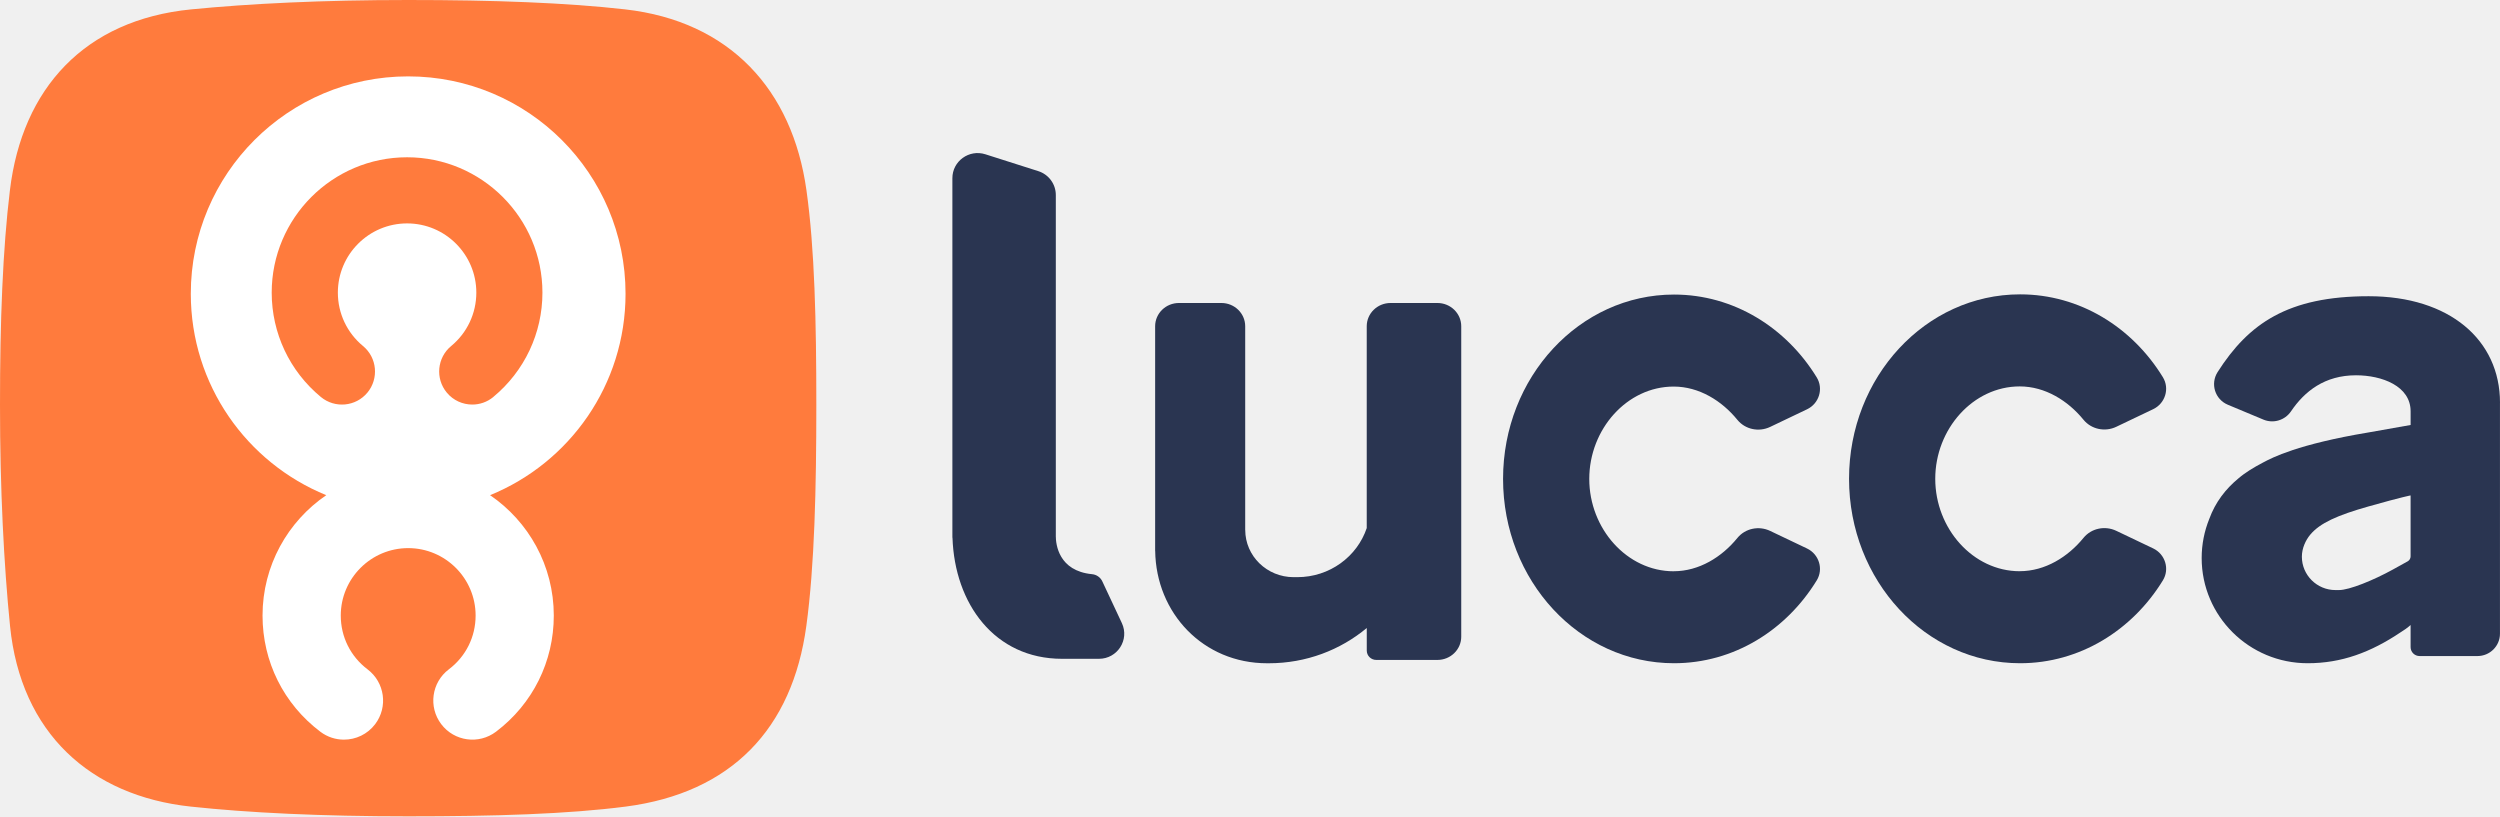
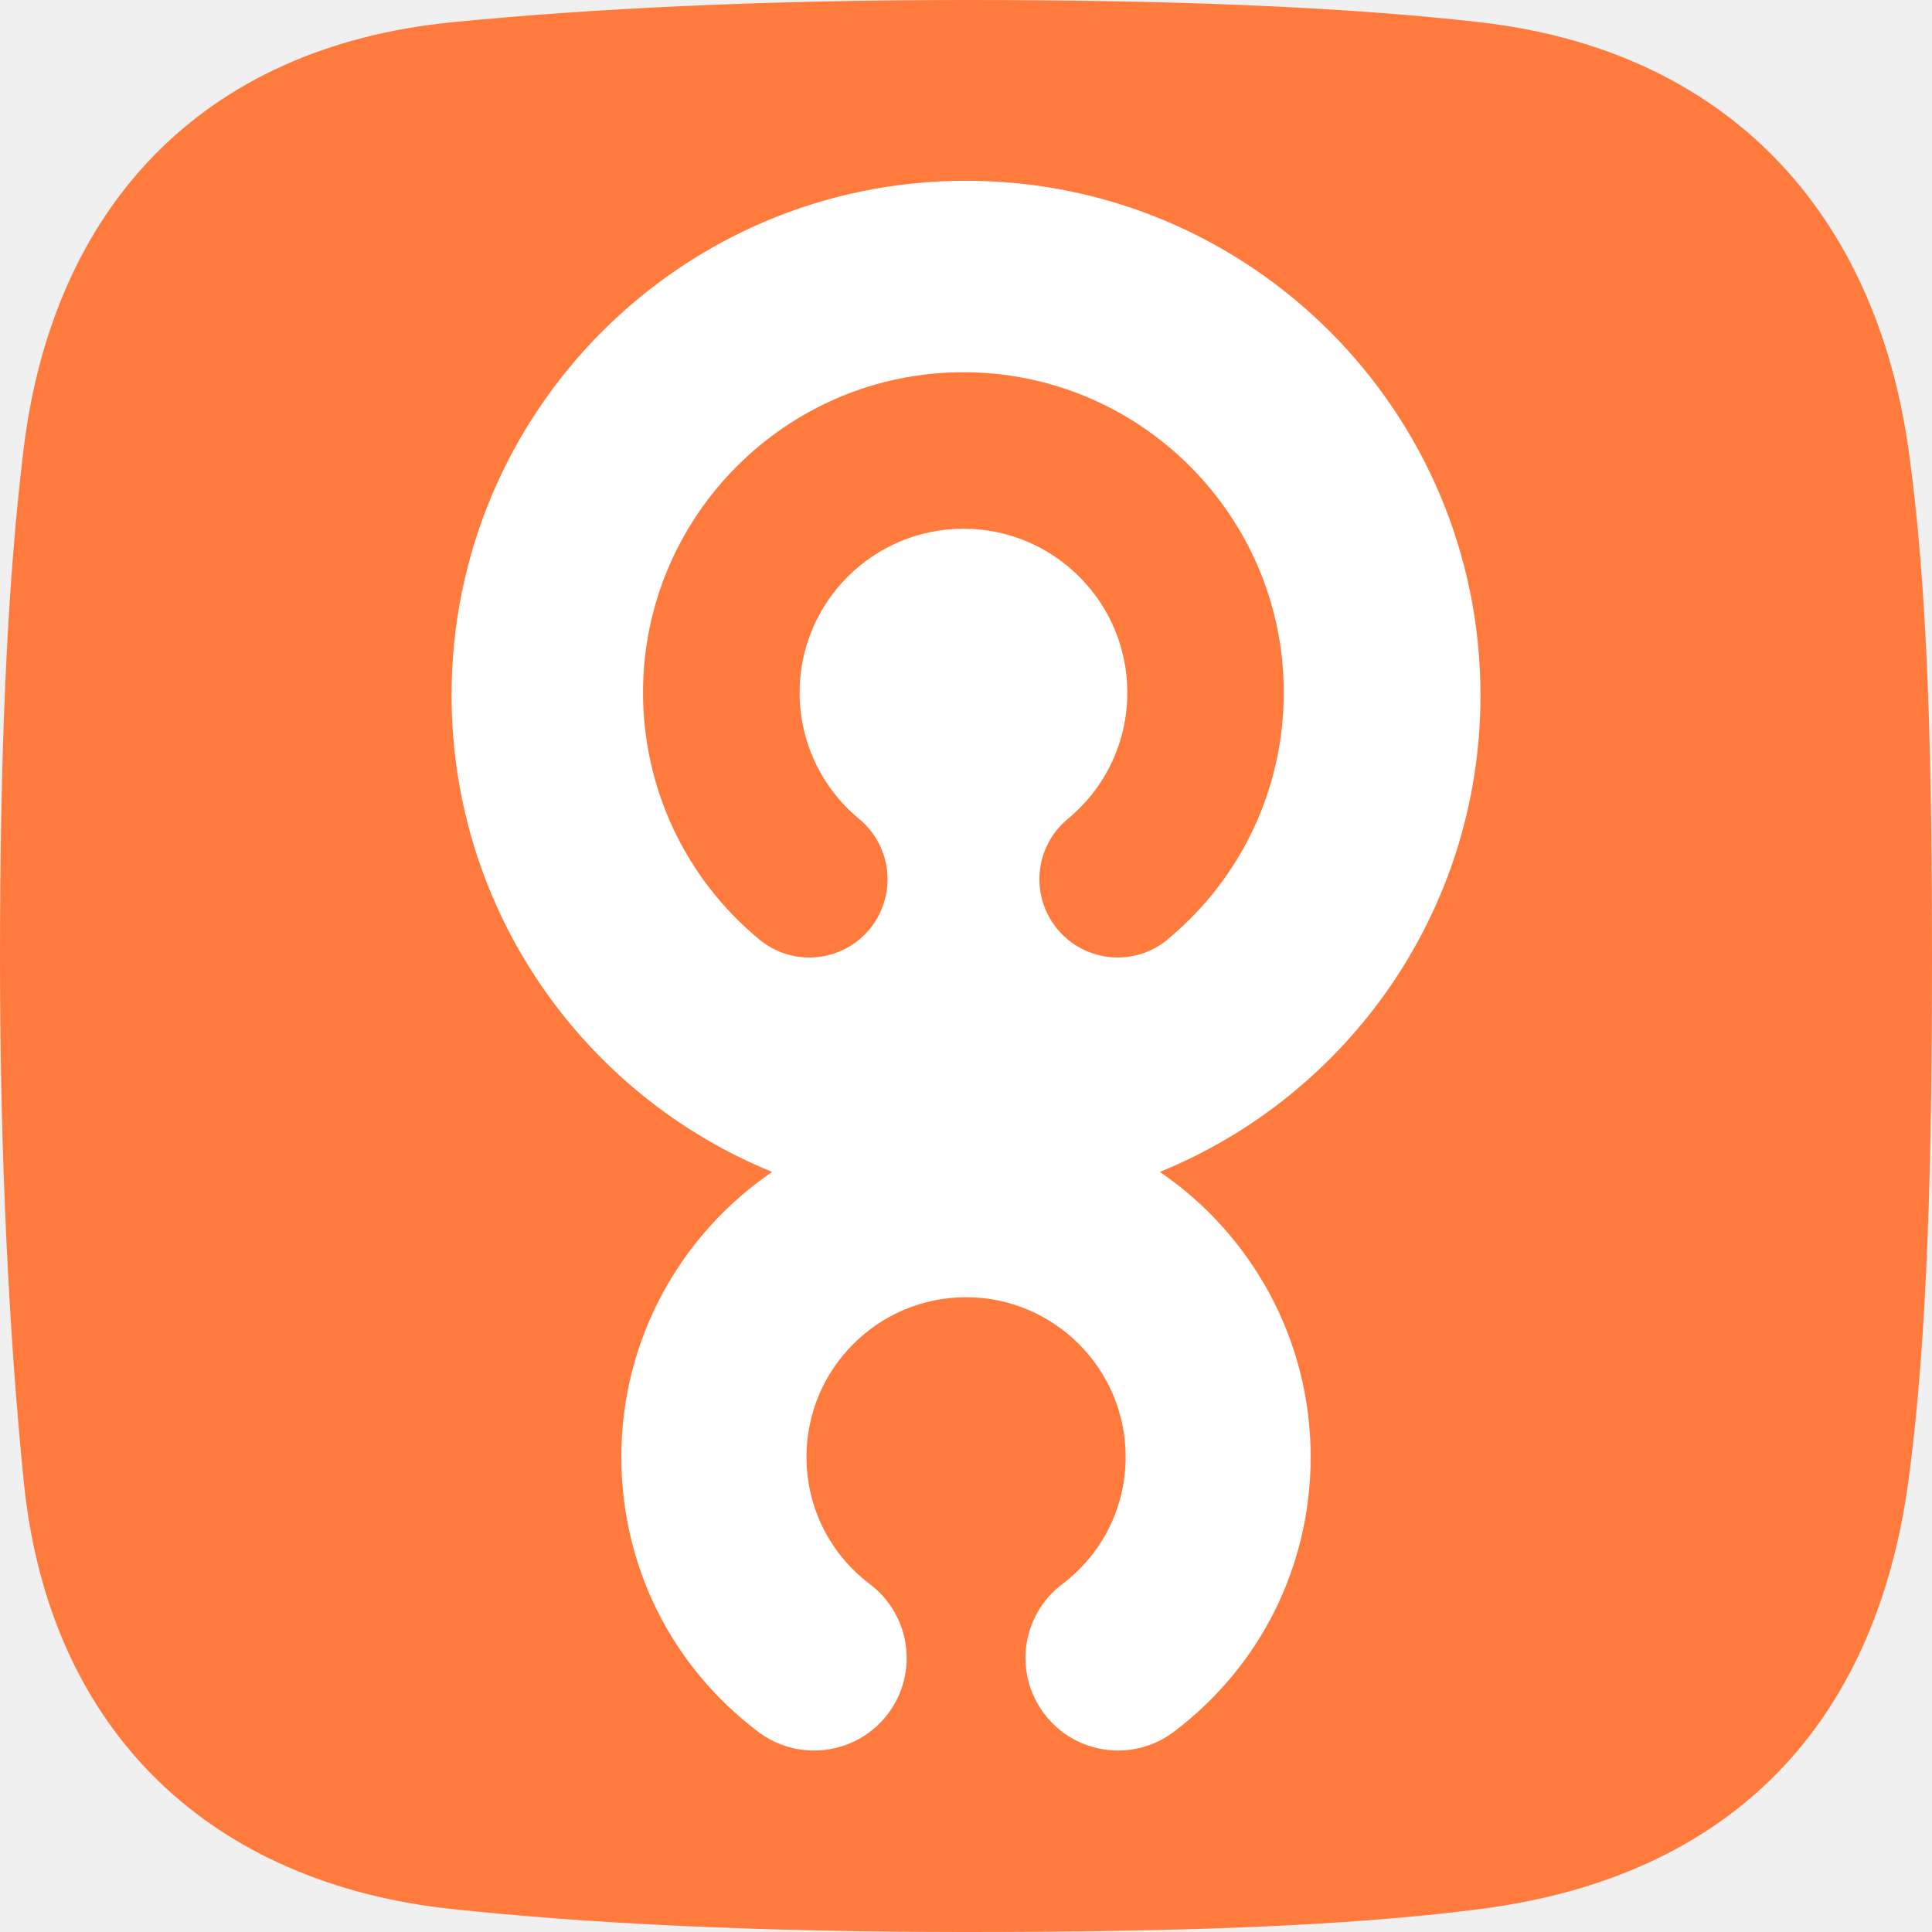
- <svg xmlns="http://www.w3.org/2000/svg" width="147" height="48" viewBox="0 0 147 48" fill="none">
-   <path d="M62.082 31.514V11.467C62.082 10.826 61.665 10.257 61.049 10.062L57.941 9.072C56.981 8.766 56 9.476 56 10.477V31.613H56.006C56.133 35.494 58.477 38.738 62.452 38.738H64.618C65.706 38.738 66.424 37.619 65.966 36.639L64.816 34.184C64.705 33.947 64.476 33.787 64.214 33.762C62.247 33.571 62.081 32.013 62.081 31.514H62.082Z" fill="#2A3551" />
-   <path d="M81.765 17.816C80.992 17.816 80.364 18.427 80.364 19.183V31.051C79.8 32.727 78.186 33.937 76.28 33.937C76.247 33.937 76.214 33.936 76.181 33.934C76.162 33.934 76.144 33.935 76.125 33.936C76.106 33.936 76.087 33.937 76.067 33.937C74.495 33.937 73.22 32.694 73.22 31.16L73.218 31.158V19.183C73.218 18.429 72.591 17.816 71.818 17.816H69.323C68.55 17.816 67.922 18.427 67.922 19.183V32.394H67.925C67.975 36.05 70.746 39 74.505 39H74.605C76.804 39 78.816 38.219 80.366 36.926V38.257C80.366 38.558 80.616 38.804 80.926 38.804H84.52C85.293 38.804 85.921 38.193 85.921 37.437V19.183C85.921 18.429 85.293 17.816 84.52 17.816H81.765Z" fill="#2A3551" />
-   <path d="M93.449 28.161C93.449 31.087 95.671 33.591 98.412 33.591V33.589C99.907 33.589 101.248 32.751 102.157 31.634C102.62 31.066 103.422 30.901 104.086 31.218L106.253 32.251C106.96 32.589 107.233 33.461 106.824 34.127C105.025 37.063 101.938 38.998 98.432 38.998C92.881 38.998 88.38 34.145 88.38 28.159C88.38 22.173 92.881 17.32 98.432 17.32C101.938 17.32 105.025 19.256 106.824 22.191C107.233 22.857 106.962 23.73 106.253 24.067L104.086 25.102C103.422 25.419 102.62 25.254 102.157 24.686C101.248 23.569 99.907 22.73 98.412 22.73C95.671 22.73 93.449 25.234 93.449 28.161Z" fill="#2A3551" />
-   <path d="M118.76 33.588C116.017 33.588 113.793 31.082 113.793 28.155C113.793 25.227 116.016 22.721 118.76 22.721C120.256 22.721 121.596 23.562 122.507 24.678C122.97 25.246 123.774 25.413 124.438 25.095L126.606 24.06C127.315 23.722 127.586 22.849 127.179 22.182C125.38 19.245 122.29 17.308 118.782 17.308C113.227 17.308 108.724 22.164 108.724 28.153C108.724 34.142 113.227 38.998 118.782 38.998C122.29 38.998 125.38 37.061 127.179 34.124C127.587 33.458 127.315 32.584 126.606 32.246L124.438 31.212C123.774 30.895 122.97 31.06 122.507 31.63C121.596 32.746 120.256 33.586 118.76 33.586V33.588Z" fill="#2A3551" />
-   <path fill-rule="evenodd" clip-rule="evenodd" d="M139.277 17.418C144.034 17.418 147 19.99 147 23.681H146.998V37.262C146.998 37.987 146.405 38.576 145.674 38.576H142.273C141.979 38.576 141.743 38.34 141.743 38.05V36.75C141.559 36.914 141.365 37.054 141.168 37.171C139.394 38.364 137.676 38.998 135.69 38.998C132.248 38.998 129.458 36.228 129.458 32.812C129.458 31.998 129.618 31.222 129.906 30.51C130.264 29.529 130.865 28.755 131.607 28.14C132.036 27.771 132.532 27.48 133.033 27.215C133.046 27.208 133.059 27.201 133.072 27.194C133.609 26.91 135.094 26.124 139.277 25.426C140.723 25.175 141.744 24.989 141.744 24.989V24.185C141.744 22.699 140.061 22.067 138.532 22.067C136.695 22.067 135.512 23.003 134.711 24.186C134.354 24.711 133.679 24.919 133.092 24.674L130.998 23.799C130.24 23.483 129.955 22.567 130.396 21.877C132.214 19.028 134.521 17.418 139.277 17.418ZM141.743 29.131C141.743 29.131 141.286 29.209 139.282 29.775H139.28C137.425 30.3 136.414 30.757 135.843 31.438C135.572 31.762 135.35 32.238 135.35 32.734C135.35 33.817 136.236 34.696 137.326 34.696H137.53C138.142 34.696 139.547 34.124 140.708 33.485C141.159 33.237 141.424 33.09 141.572 33.006C141.678 32.947 141.743 32.835 141.743 32.715V29.131Z" fill="#2A3551" />
-   <path d="M47.413 36.801C46.592 42.855 43.004 46.621 36.795 47.427C33.393 47.868 29.094 48 24 48C18.906 48 14.617 47.794 11.208 47.427C5.325 46.794 1.224 43.113 0.59 36.807C0.227 33.2 0 28.762 0 23.816C0 18.869 0.159 14.679 0.584 11.177C1.308 5.191 4.983 1.169 11.238 0.552C14.681 0.213 18.977 0 24 0C29.023 0 33.327 0.161 36.765 0.552C42.918 1.254 46.592 5.277 47.419 11.184C47.906 14.65 48 18.954 48 23.817C48 28.68 47.898 33.239 47.413 36.803V36.801Z" fill="#FF7B3D" />
-   <path fill-rule="evenodd" clip-rule="evenodd" d="M11.219 17.273C11.219 10.213 16.941 4.491 24 4.491C31.059 4.491 36.782 10.213 36.782 17.273C36.782 22.628 33.488 27.214 28.816 29.116C31.077 30.659 32.563 33.256 32.563 36.194C32.563 38.901 31.325 41.391 29.165 43.025C28.152 43.791 26.71 43.592 25.944 42.579C25.177 41.566 25.377 40.125 26.39 39.358C27.392 38.601 27.966 37.447 27.966 36.194C27.966 34.008 26.187 32.229 24.002 32.229C21.816 32.229 20.037 34.008 20.037 36.194C20.037 37.447 20.611 38.601 21.613 39.358C22.626 40.125 22.826 41.566 22.061 42.579C21.609 43.176 20.921 43.491 20.224 43.491H20.223C19.74 43.491 19.253 43.34 18.837 43.026C16.675 41.391 15.437 38.901 15.437 36.194C15.437 33.256 16.923 30.659 19.184 29.116C14.512 27.214 11.219 22.628 11.219 17.273ZM27.77 23.788C28.206 23.788 28.644 23.643 29.007 23.343H29.004C30.841 21.825 31.895 19.588 31.895 17.206C31.895 12.818 28.325 9.248 23.936 9.248C19.547 9.248 15.976 12.818 15.976 17.206C15.976 19.587 17.029 21.825 18.867 23.343C19.695 24.027 20.921 23.912 21.605 23.084C22.288 22.256 22.173 21.03 21.345 20.346C20.404 19.569 19.866 18.424 19.866 17.206C19.866 14.961 21.692 13.136 23.937 13.136C26.183 13.136 28.008 14.961 28.008 17.206C28.008 18.424 27.47 19.569 26.529 20.346C25.701 21.03 25.585 22.256 26.27 23.084C26.655 23.549 27.21 23.788 27.77 23.788Z" fill="white" />
+ <svg xmlns="http://www.w3.org/2000/svg" width="48" height="48" viewBox="0 0 48 48" fill="none">
+   <g clip-path="url(#clip0_13_2)">
+     <path d="M47.413 36.801C46.592 42.855 43.004 46.621 36.795 47.427C33.393 47.868 29.094 48 24 48C18.906 48 14.617 47.794 11.208 47.427C5.325 46.794 1.224 43.113 0.59 36.807C0.227 33.2 0 28.762 0 23.816C0 18.869 0.159 14.679 0.584 11.177C1.308 5.191 4.983 1.169 11.238 0.552C14.681 0.213 18.977 0 24 0C29.023 0 33.327 0.161 36.765 0.552C42.918 1.254 46.592 5.277 47.419 11.184C47.906 14.65 48 18.954 48 23.817C48 28.68 47.898 33.239 47.413 36.803V36.801Z" fill="#FF7B3D" />
+     <path fill-rule="evenodd" clip-rule="evenodd" d="M11.219 17.273C11.219 10.213 16.941 4.491 24 4.491C31.059 4.491 36.782 10.213 36.782 17.273C36.782 22.628 33.488 27.214 28.816 29.116C31.077 30.659 32.563 33.256 32.563 36.194C32.563 38.901 31.325 41.391 29.165 43.025C28.152 43.791 26.71 43.592 25.944 42.579C25.177 41.566 25.377 40.125 26.39 39.358C27.392 38.601 27.966 37.447 27.966 36.194C27.966 34.008 26.187 32.229 24.002 32.229C21.816 32.229 20.037 34.008 20.037 36.194C20.037 37.447 20.611 38.601 21.613 39.358C22.626 40.125 22.826 41.566 22.061 42.579C21.609 43.176 20.921 43.491 20.224 43.491H20.223C19.74 43.491 19.253 43.34 18.837 43.026C16.675 41.391 15.437 38.901 15.437 36.194C15.437 33.256 16.923 30.659 19.184 29.116C14.512 27.214 11.219 22.628 11.219 17.273ZM27.77 23.788C28.206 23.788 28.644 23.643 29.007 23.343H29.004C30.841 21.825 31.895 19.588 31.895 17.206C31.895 12.818 28.325 9.248 23.936 9.248C19.547 9.248 15.976 12.818 15.976 17.206C15.976 19.587 17.029 21.825 18.867 23.343C19.695 24.027 20.921 23.912 21.605 23.084C22.288 22.256 22.173 21.03 21.345 20.346C20.404 19.569 19.866 18.424 19.866 17.206C19.866 14.961 21.692 13.136 23.937 13.136C26.183 13.136 28.008 14.961 28.008 17.206C28.008 18.424 27.47 19.569 26.529 20.346C25.701 21.03 25.585 22.256 26.27 23.084C26.655 23.549 27.21 23.788 27.77 23.788Z" fill="white" />
+   </g>
+   <defs>
+     <clipPath id="clip0_13_2">
+       <rect width="48" height="48" fill="white" />
+     </clipPath>
+   </defs>
</svg>
